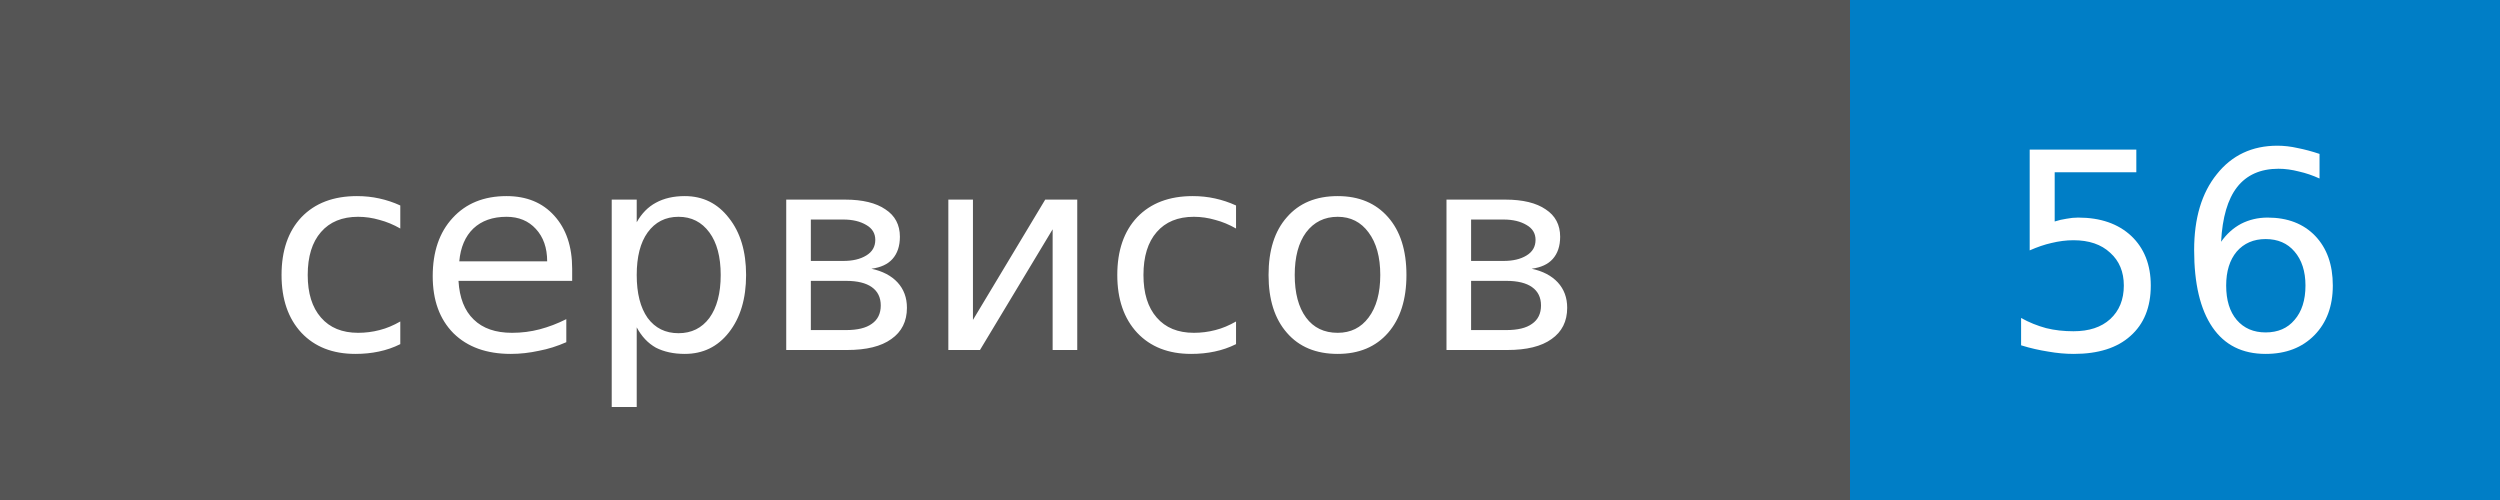
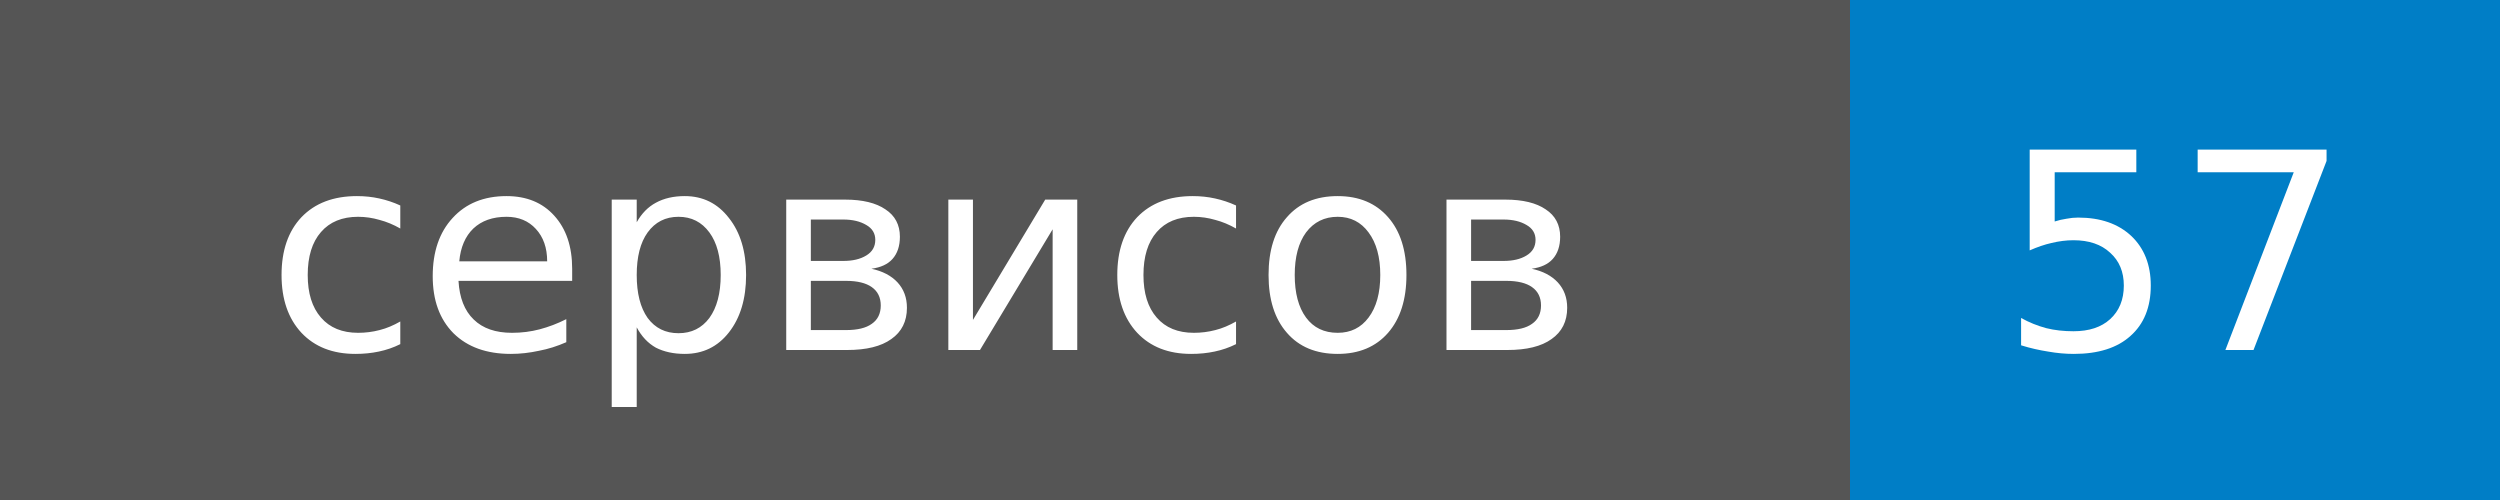
- <svg xmlns="http://www.w3.org/2000/svg" width="100" height="20" role="img" aria-label="сервисов: 56">
+ <svg xmlns="http://www.w3.org/2000/svg" width="100" height="20" role="img" aria-label="сервисов: 57">
  <style>rect.label-bg{fill:#555}@media (prefers-color-scheme:dark){rect.label-bg{fill:#3f3f3f}}text{font-family:Verdana,DejaVu Sans,Geneva,sans-serif;font-size:11px;fill:#fff}</style>
  <rect class="label-bg" width="74" height="20" />
  <rect x="74" width="26" height="20" fill="#007ec6" />
  <text x="37" y="14" text-anchor="middle">сервисов</text>
-   <text x="87" y="14" text-anchor="middle">56</text>
+   <text x="87" y="14" text-anchor="middle">57</text>
</svg>
